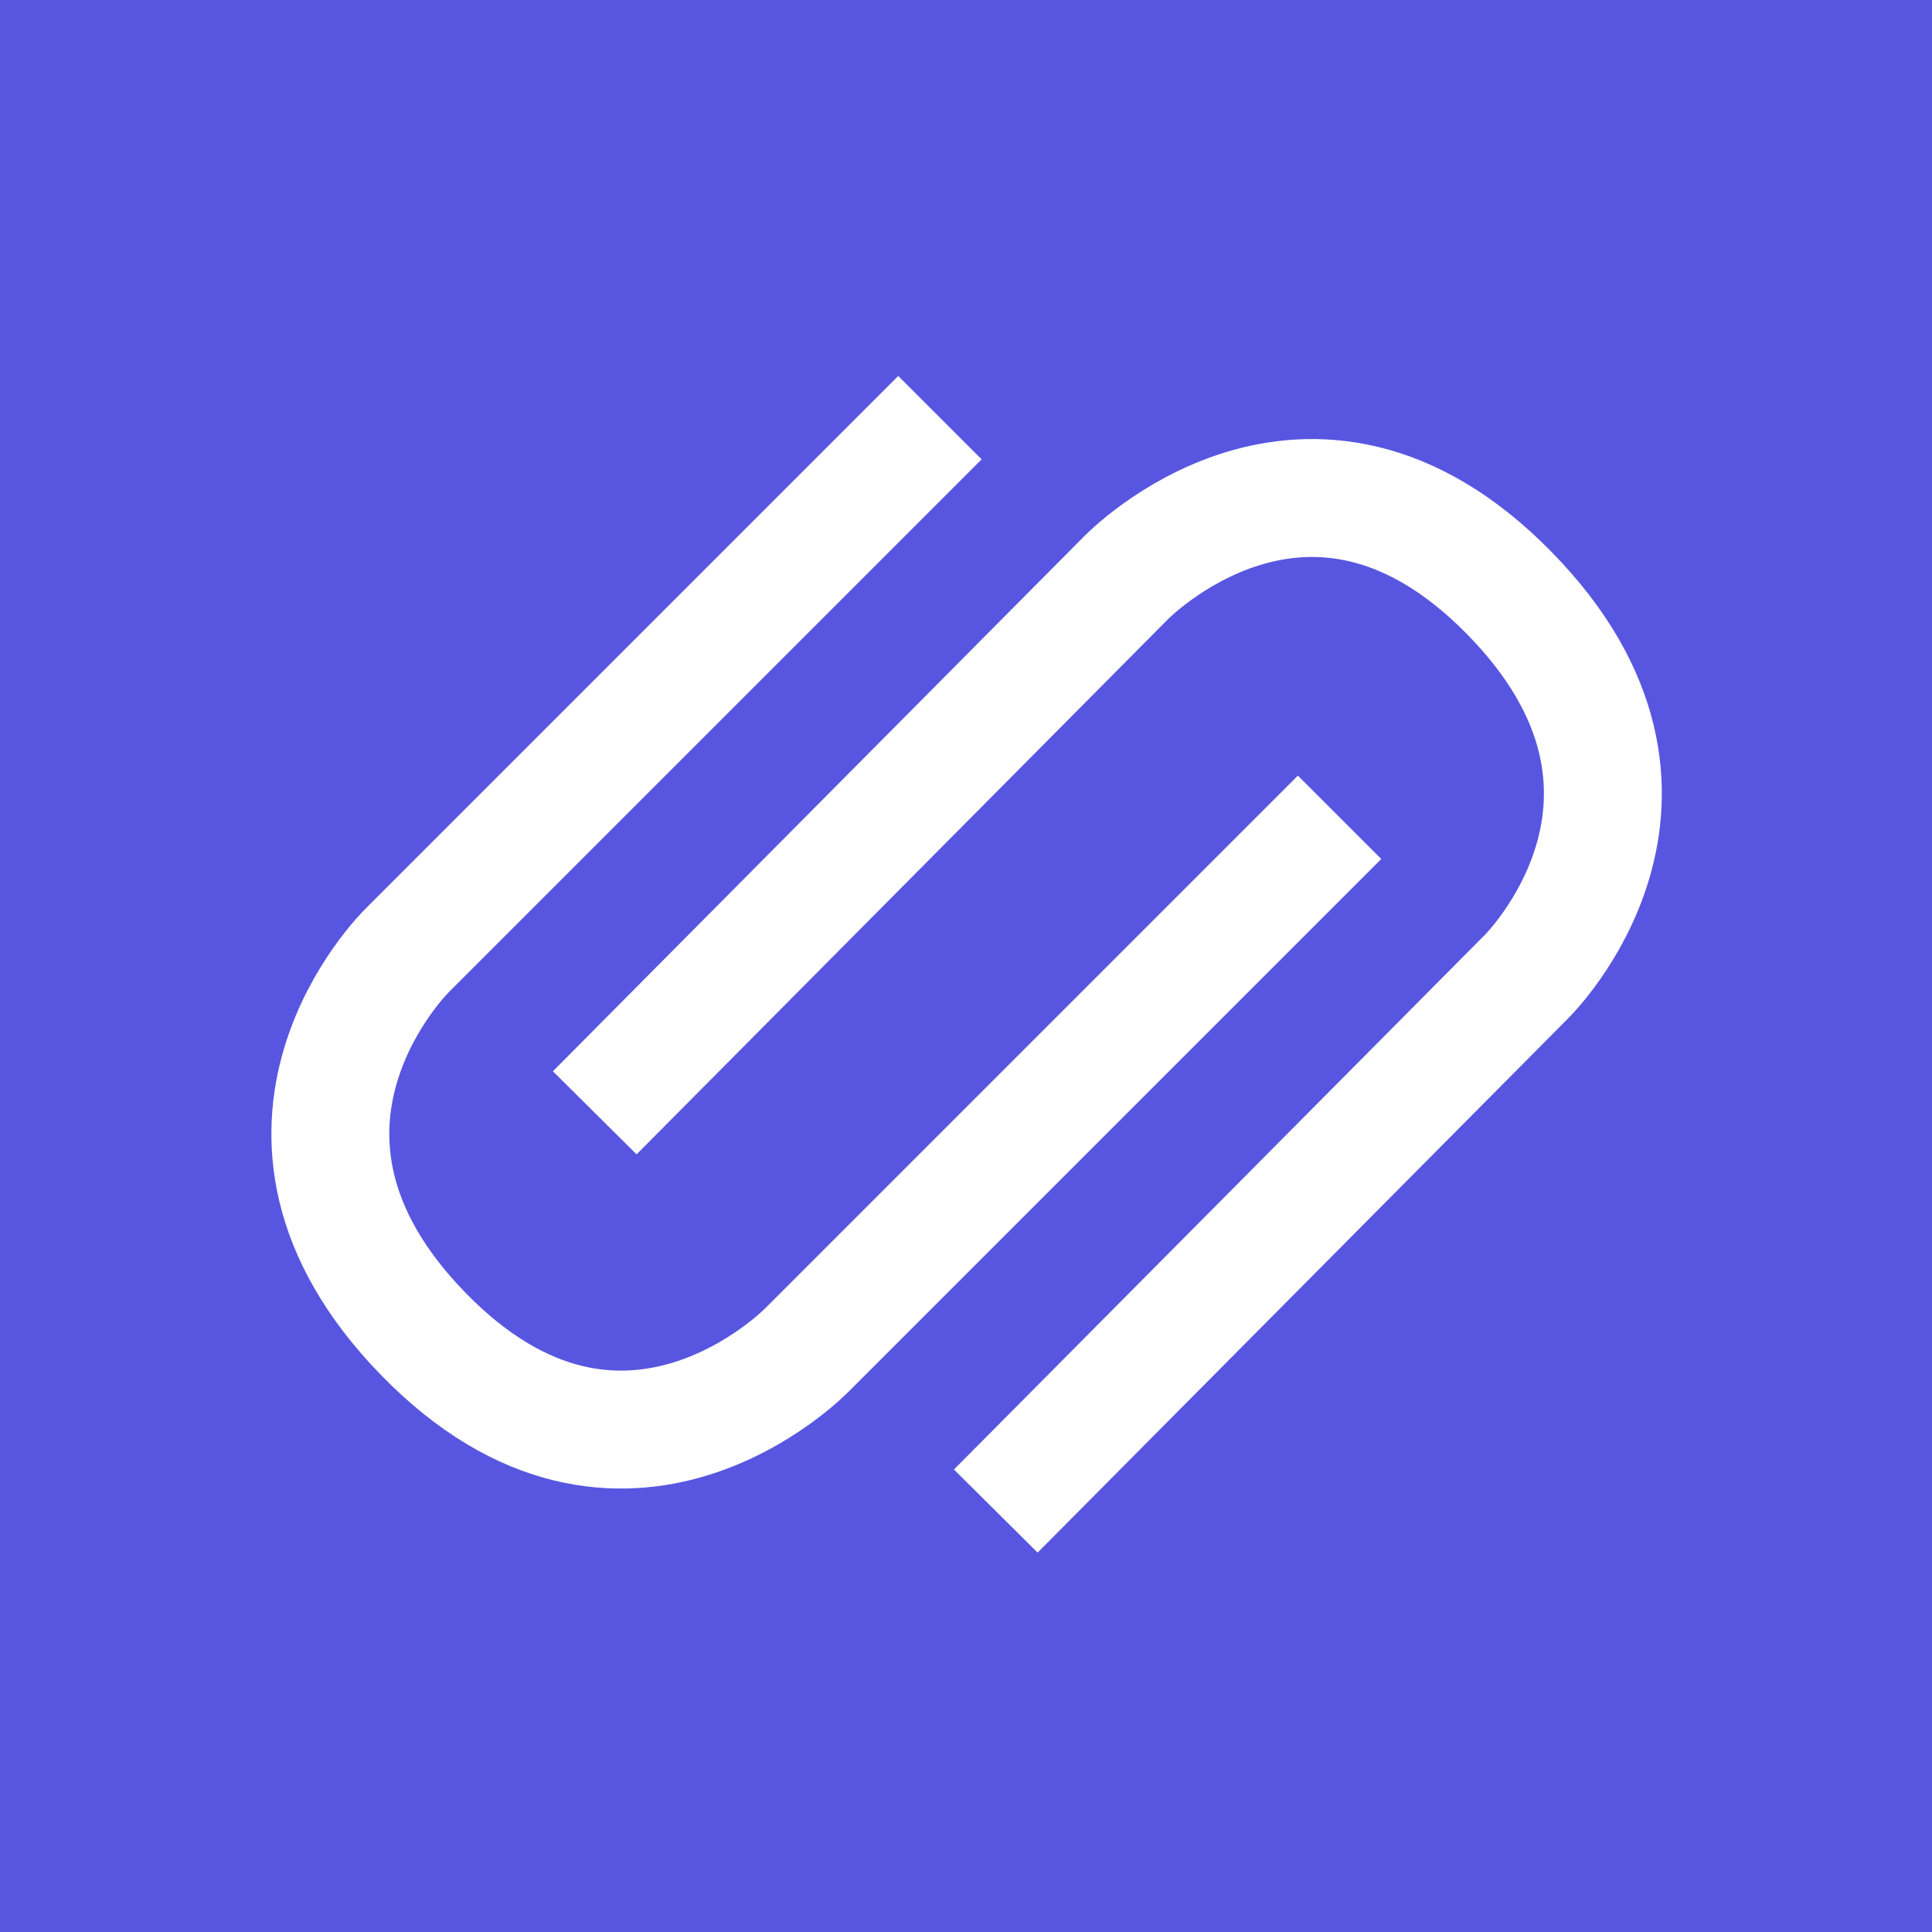
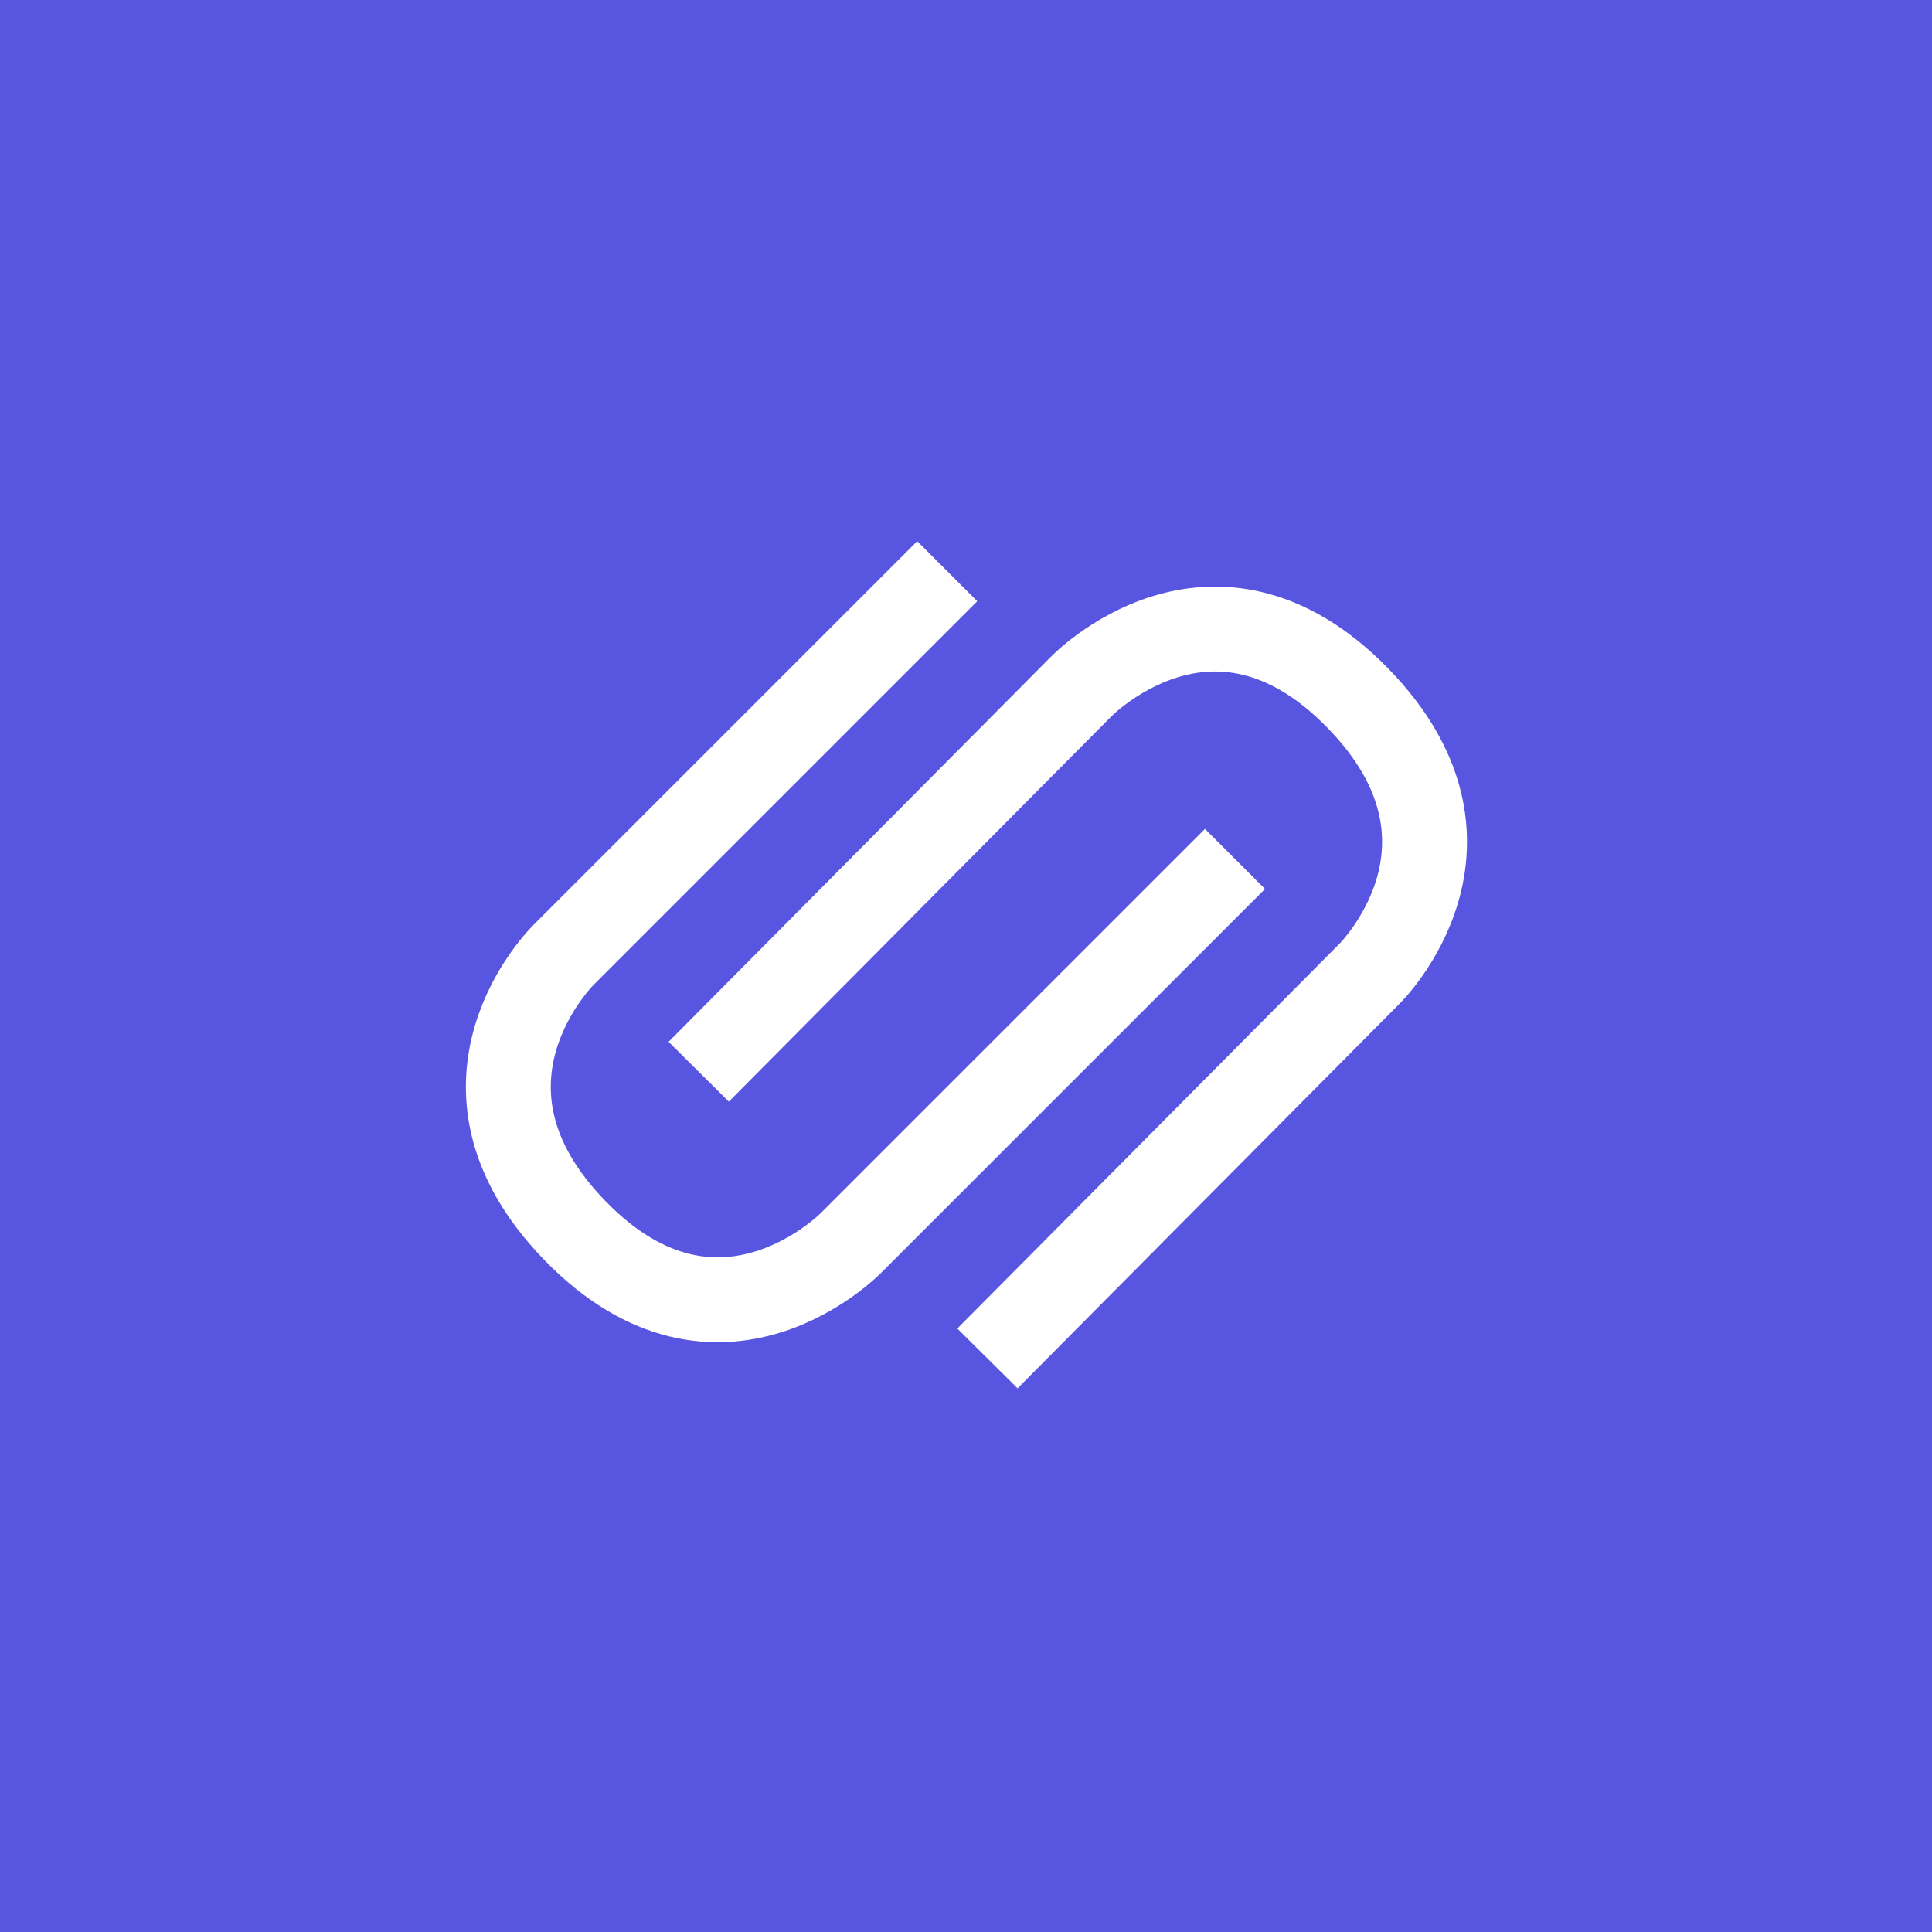
<svg xmlns="http://www.w3.org/2000/svg" clip-rule="evenodd" fill-rule="evenodd" height="512" stroke-linejoin="round" stroke-miterlimit="1.5" width="512">
  <path d="m512 512h-512v-512h512" fill="#5856e0" fill-rule="nonzero" stroke-width=".293" />
-   <g fill="none" stroke="#fff" stroke-width="31.25">
+   <g fill="none" stroke="#fff" stroke-width="31.25" transform="translate(256 256) scale(.72) translate(-256 -256)">
    <path d="m249.095 110.679-141.167 141.167s-48.578 47.432 4.257 101.668c53.026 54.426 101.654 4.242 101.654 4.242l141.166-141.166" />
    <path d="m263.892 400.446 140.673-141.659s48.412-47.602-4.612-101.652c-53.215-54.24-101.667-3.888-101.667-3.888l-140.674 141.659" />
  </g>
</svg>
